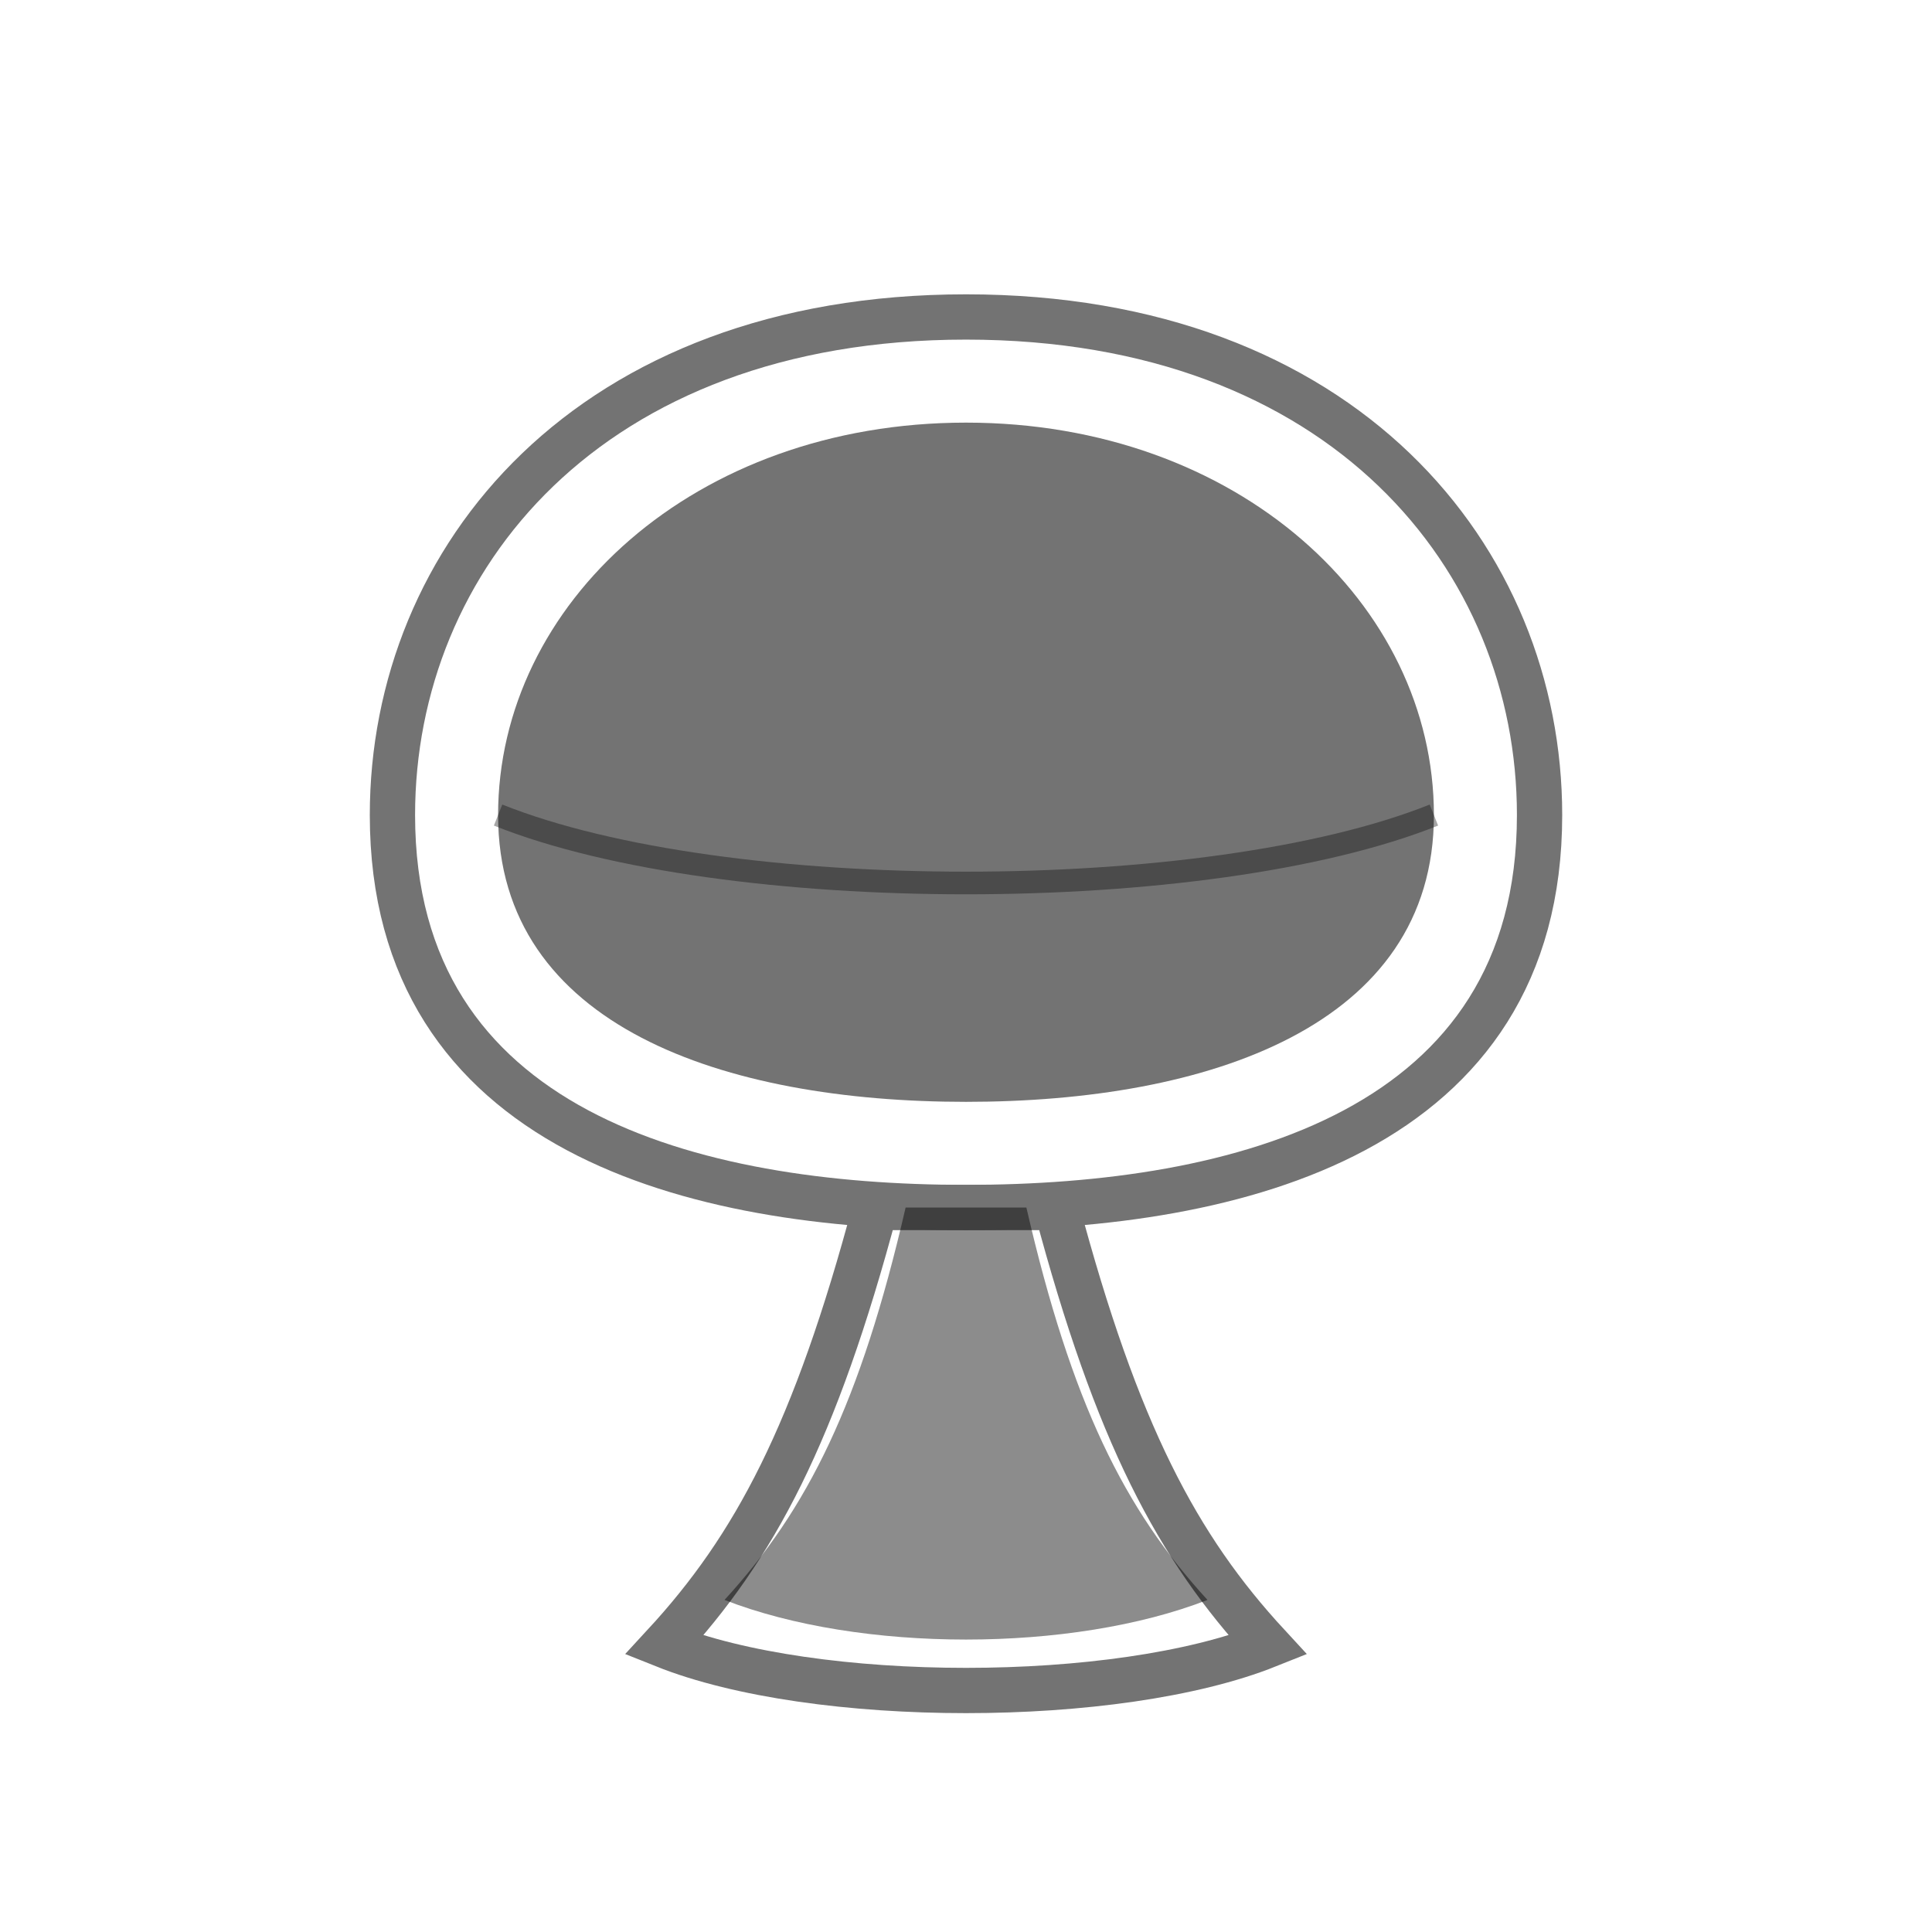
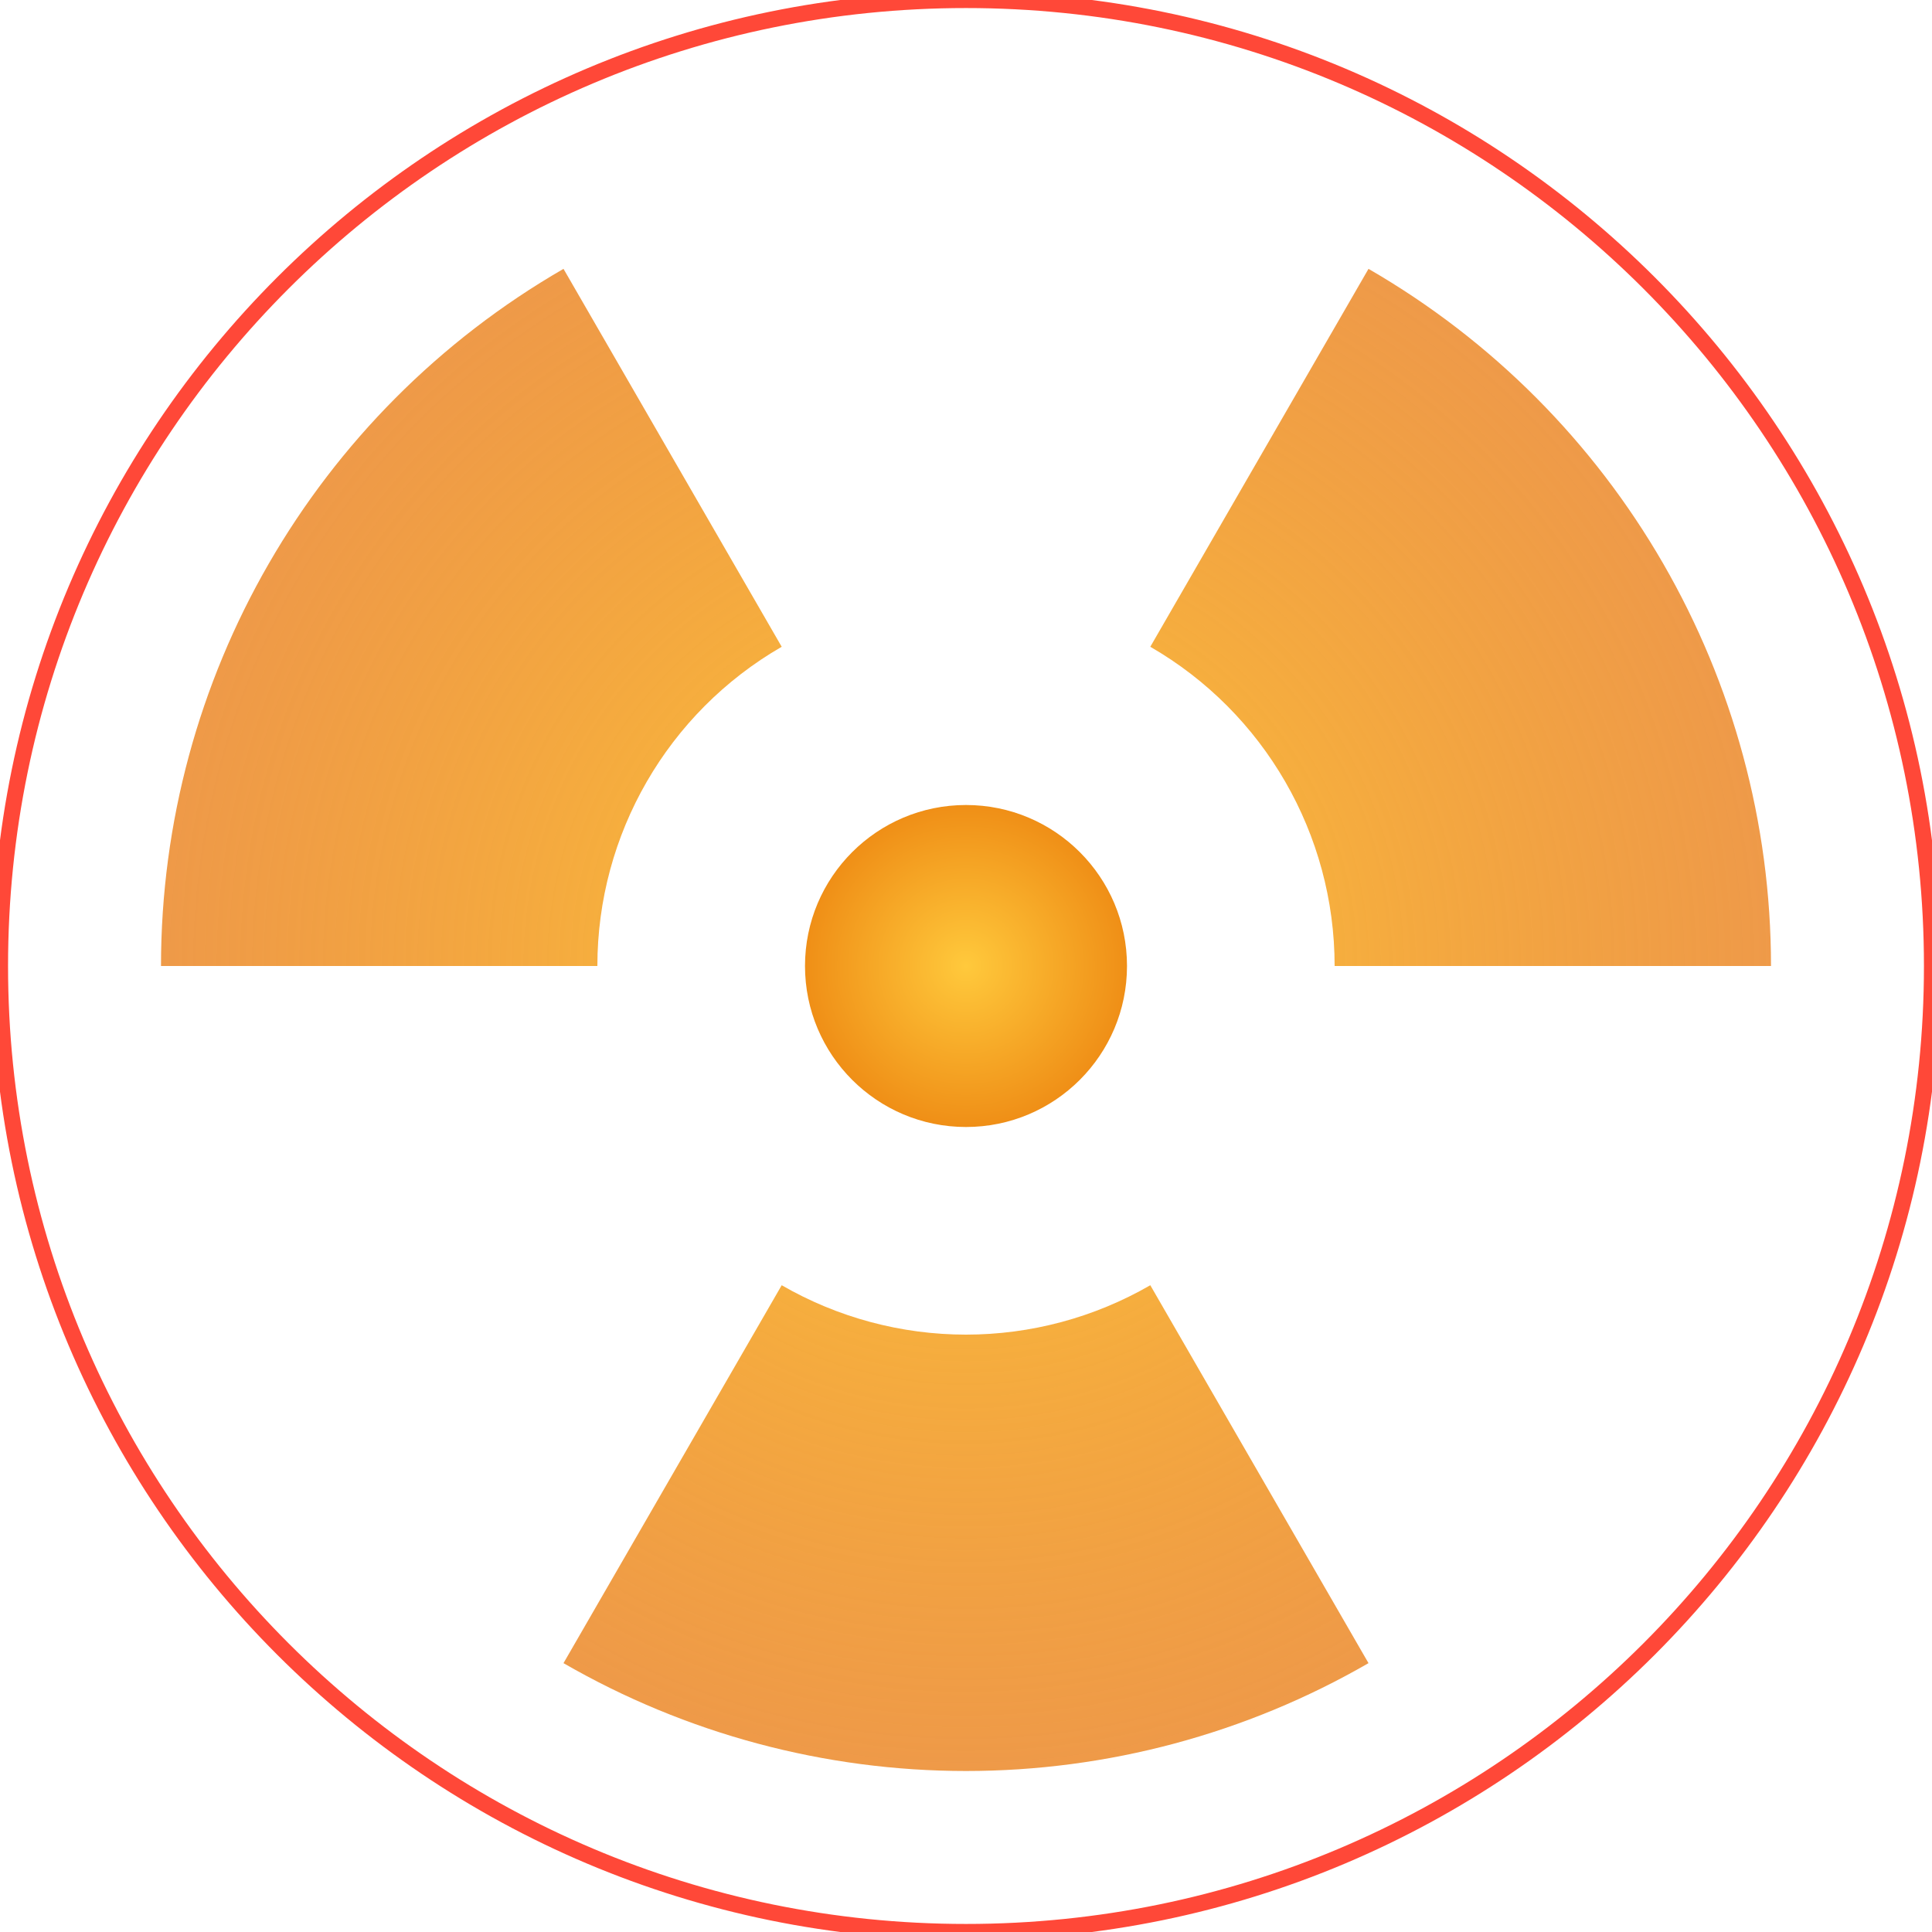
- <svg xmlns="http://www.w3.org/2000/svg" viewBox="0 0 256 256" width="256" height="256">
-   <g fill="none" stroke="#000" stroke-width="6" opacity=".55">
-     <path d="M128 42 C 78 42 52 74 52 108 C 52 150 92 160 128 160 C 164 160 204 150 204 108 C 204 74 178 42 128 42 Z" />
-     <path d="M116 160 C 108 190 100 205 88 218 C 108 226 148 226 168 218 C 156 205 148 190 140 160 Z" />
-   </g>
-   <g stroke="none">
-     <path d="M128 56 C 92 56 66 80 66 108 C 66 136 96 146 128 146 C 160 146 190 136 190 108 C 190 80 164 56 128 56 Z" fill="__TINT__" opacity=".55" />
-     <path d="M120 160 C 114 186 107 200 96 212 C 114 219 142 219 160 212 C 149 200 142 186 136 160 Z" fill="__TINT__" opacity=".45" />
-     <path d="M66 108 C 96 120 160 120 190 108" fill="none" stroke="#000" stroke-width="3" opacity=".35" />
+ <svg xmlns="http://www.w3.org/2000/svg" xmlns:xlink="http://www.w3.org/1999/xlink" width="120" height="120" viewBox="0 0 120 120" version="1.1" id="svg1">
+   <defs id="defs1">
+     <linearGradient id="linearGradient65">
+       <stop style="stop-color:#ffc93c;stop-opacity:1;" offset="0" id="stop64" />
+       <stop style="stop-color:#e66c00;stop-opacity:0.702;" offset="1" id="stop65" />
+     </linearGradient>
+     <linearGradient id="linearGradient63">
+       <stop style="stop-color:#ffc93c;stop-opacity:1;" offset="0" id="stop62" />
+       <stop style="stop-color:#e66c00;stop-opacity:0.705;" offset="1" id="stop63" />
+     </linearGradient>
+     <linearGradient id="linearGradient59">
+       <stop style="stop-color:#ffc93c;stop-opacity:1;" offset="0" id="stop59" />
+       <stop style="stop-color:#e66c00;stop-opacity:0.705;" offset="1" id="stop60" />
+     </linearGradient>
+     <linearGradient id="linearGradient45">
+       <stop style="stop-color:#ffc93c;stop-opacity:1;" offset="0" id="stop45" />
+       <stop style="stop-color:#e66c00;stop-opacity:1;" offset="1" id="stop46" />
+     </linearGradient>
+     <radialGradient xlink:href="#linearGradient45" id="radialGradient46" cx="60" cy="60" fx="60" fy="60" r="16" gradientUnits="userSpaceOnUse" />
+     <radialGradient xlink:href="#linearGradient65" id="radialGradient60" cx="60" cy="57.626" fx="60" fy="57.626" r="19.276" gradientTransform="matrix(2.860555,-9.7452941e-8,2.6166282e-8,2.860555,-111.6333,-104.8422)" gradientUnits="userSpaceOnUse" />
+     <radialGradient xlink:href="#linearGradient59" id="radialGradient61" cx="60" cy="57.626" fx="60" fy="57.626" r="19.276" gradientTransform="matrix(2.860555,2.4810041e-7,3.7029455e-8,2.860555,-111.6333,-104.8423)" gradientUnits="userSpaceOnUse" />
+     <radialGradient xlink:href="#linearGradient63" id="radialGradient62" cx="60" cy="37.055" fx="60" fy="37.055" r="25" gradientTransform="matrix(2.205644,0,0,2.205644,-72.33865,-21.73111)" gradientUnits="userSpaceOnUse" />
+   </defs>
+   <g id="layer1">
+     <path id="path31" style="fill:url(#radialGradient61);stroke:none;stroke-width:2;stroke-linecap:round;stroke-linejoin:round;fill-opacity:1" d="M 35 16.699 A 50 50 0 0 0 10 60 L 37.104 60 A 22.896 22.896 0 0 1 48.553 40.172 L 35 16.699 z " />
+     <path id="path29" style="fill:url(#radialGradient62);stroke:none;stroke-width:2;stroke-linecap:round;stroke-linejoin:round;fill-opacity:1" d="M 48.553 79.828 L 35 103.301 A 50 50 0 0 0 60 110 A 50 50 0 0 0 85 103.301 L 71.447 79.828 A 22.896 22.896 0 0 1 60 82.896 A 22.896 22.896 0 0 1 48.553 79.828 z " />
+     <path id="path27" style="fill:url(#radialGradient60);stroke:none;stroke-width:2;stroke-linecap:round;stroke-linejoin:round;fill-opacity:1" d="M 85 16.699 L 71.447 40.172 A 22.896 22.896 0 0 1 82.896 60 L 110 60 A 50 50 0 0 0 85 16.699 z " />
+     <circle style="fill:url(#radialGradient46);stroke:none;stroke-width:1;stroke-linecap:round;stroke-linejoin:round;stroke-dasharray:none;stroke-opacity:1" id="path32" cx="60" cy="60" r="10" />
+     <circle style="fill:none;fill-opacity:1;stroke:#ff4838;stroke-width:1;stroke-linecap:round;stroke-linejoin:round;stroke-dasharray:none;stroke-opacity:1" id="path45" cx="60" cy="60" r="60" />
  </g>
</svg>
